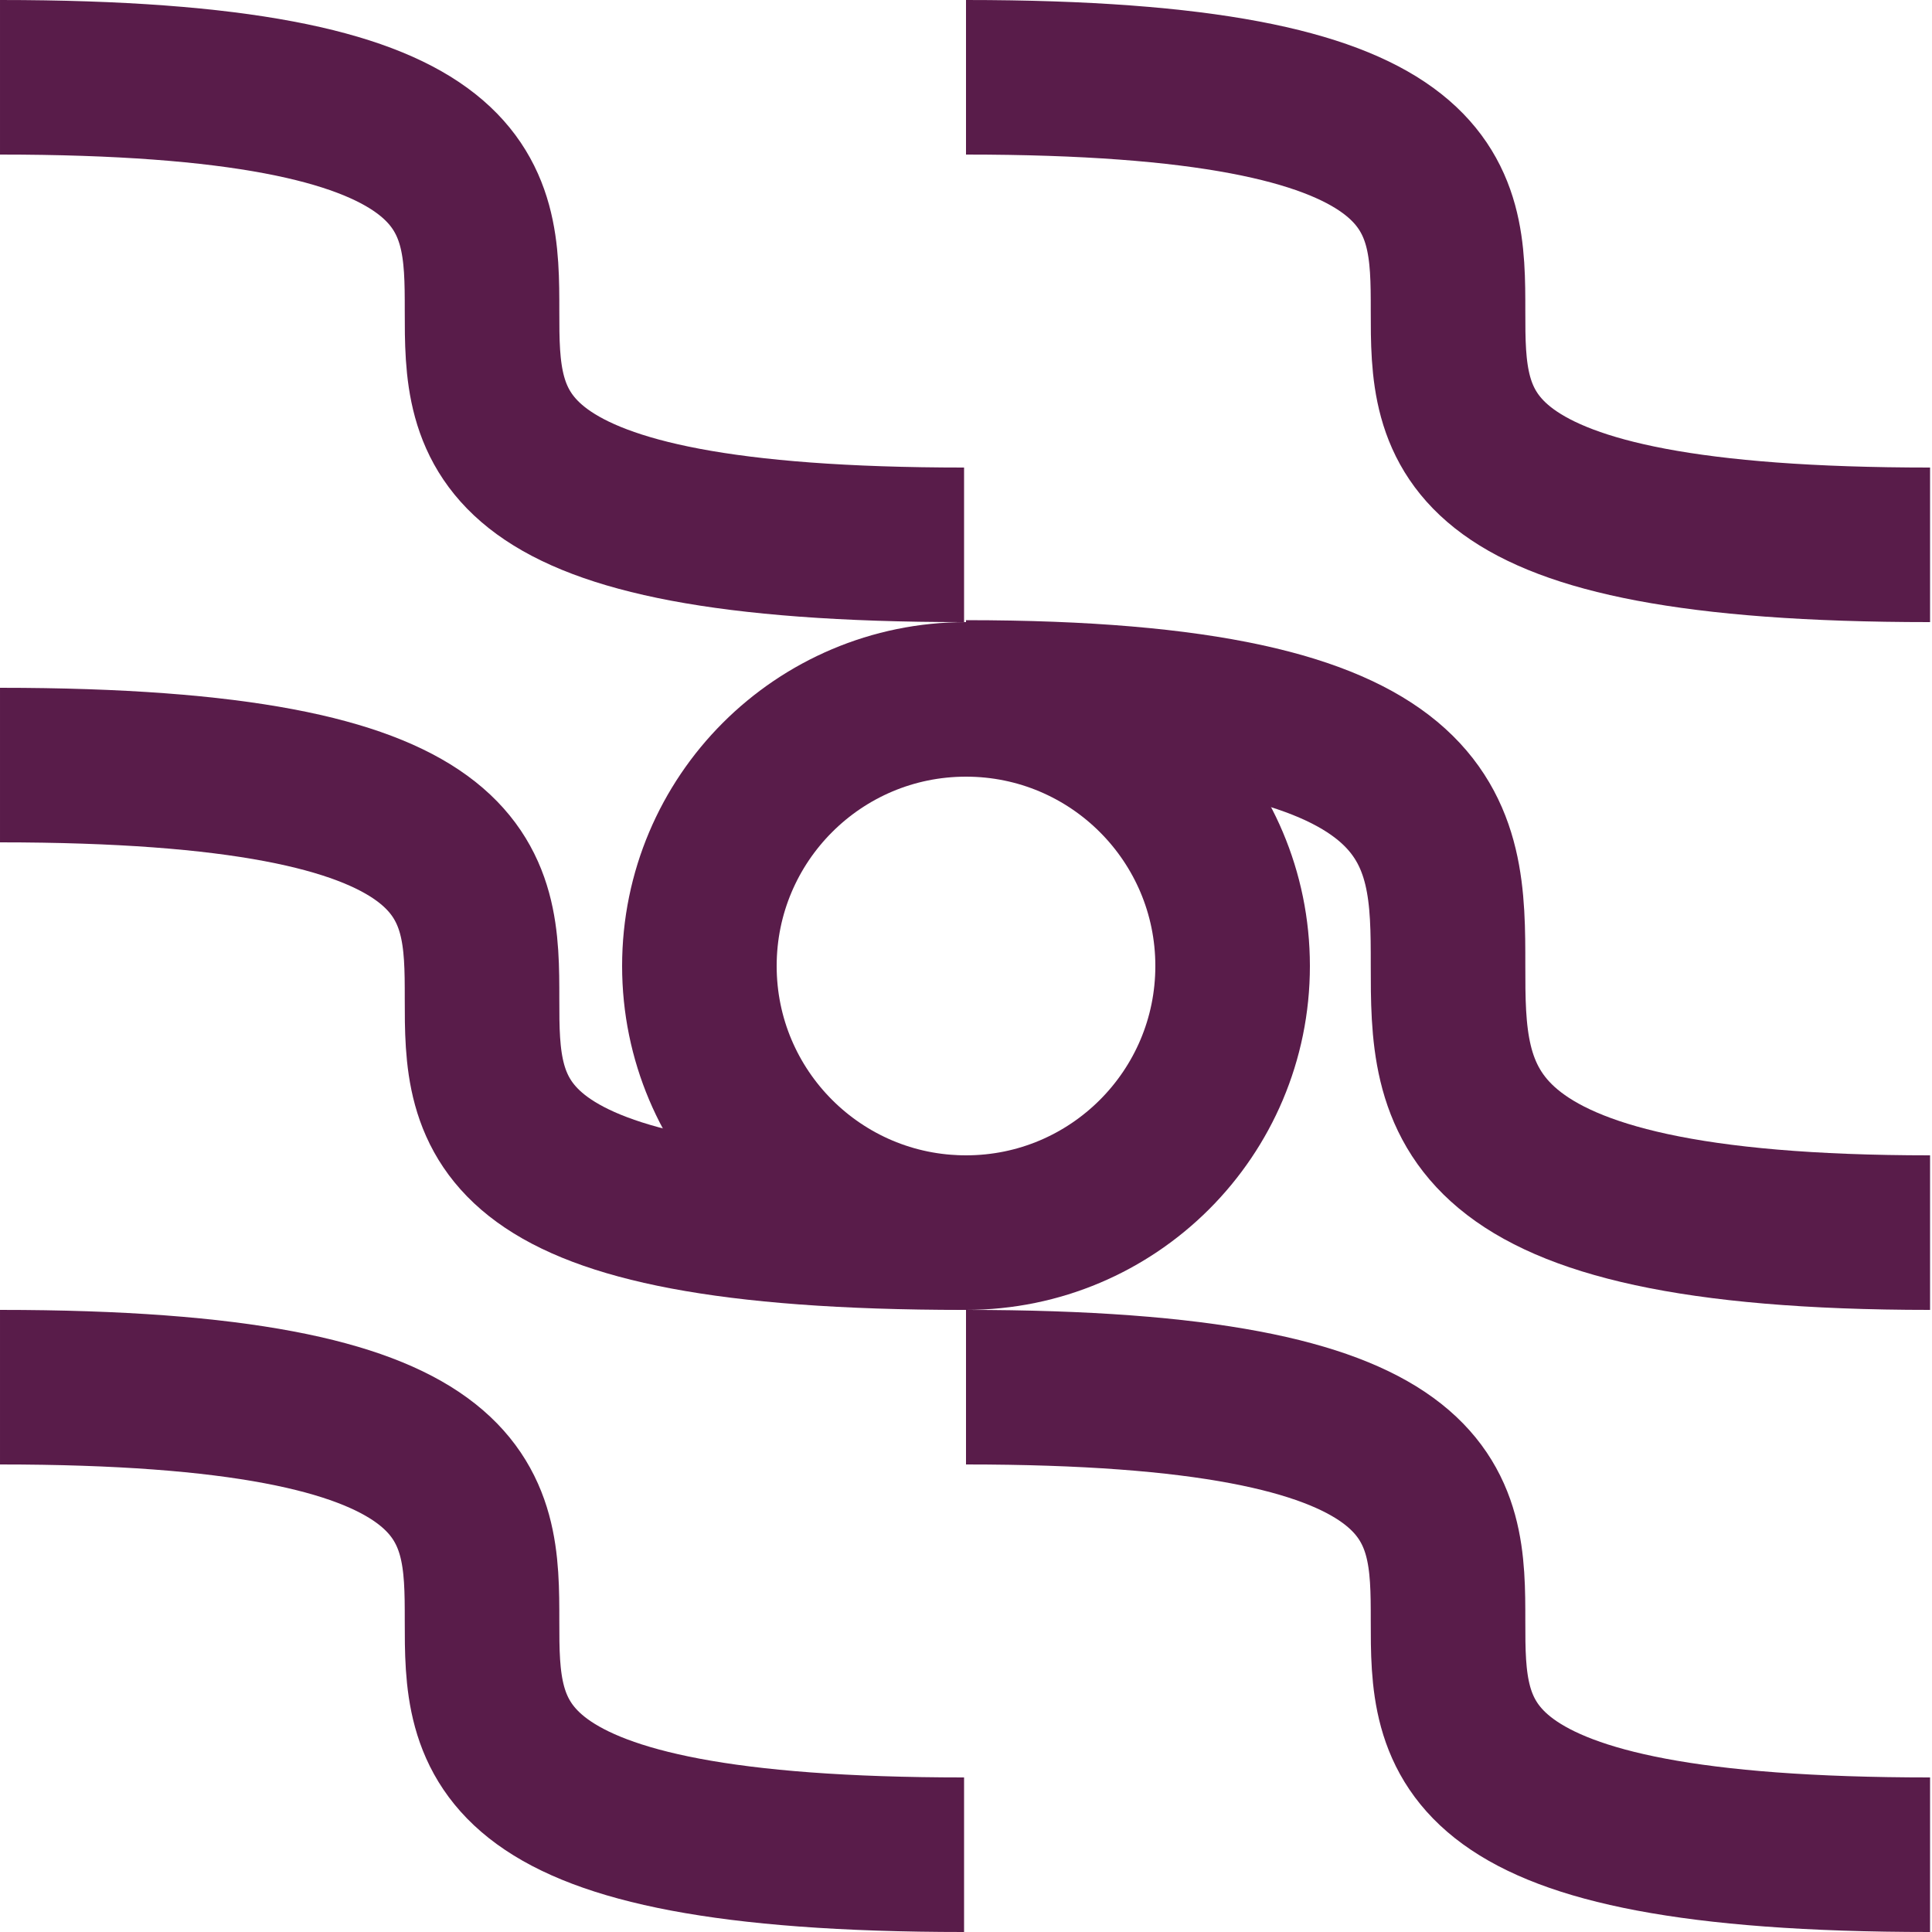
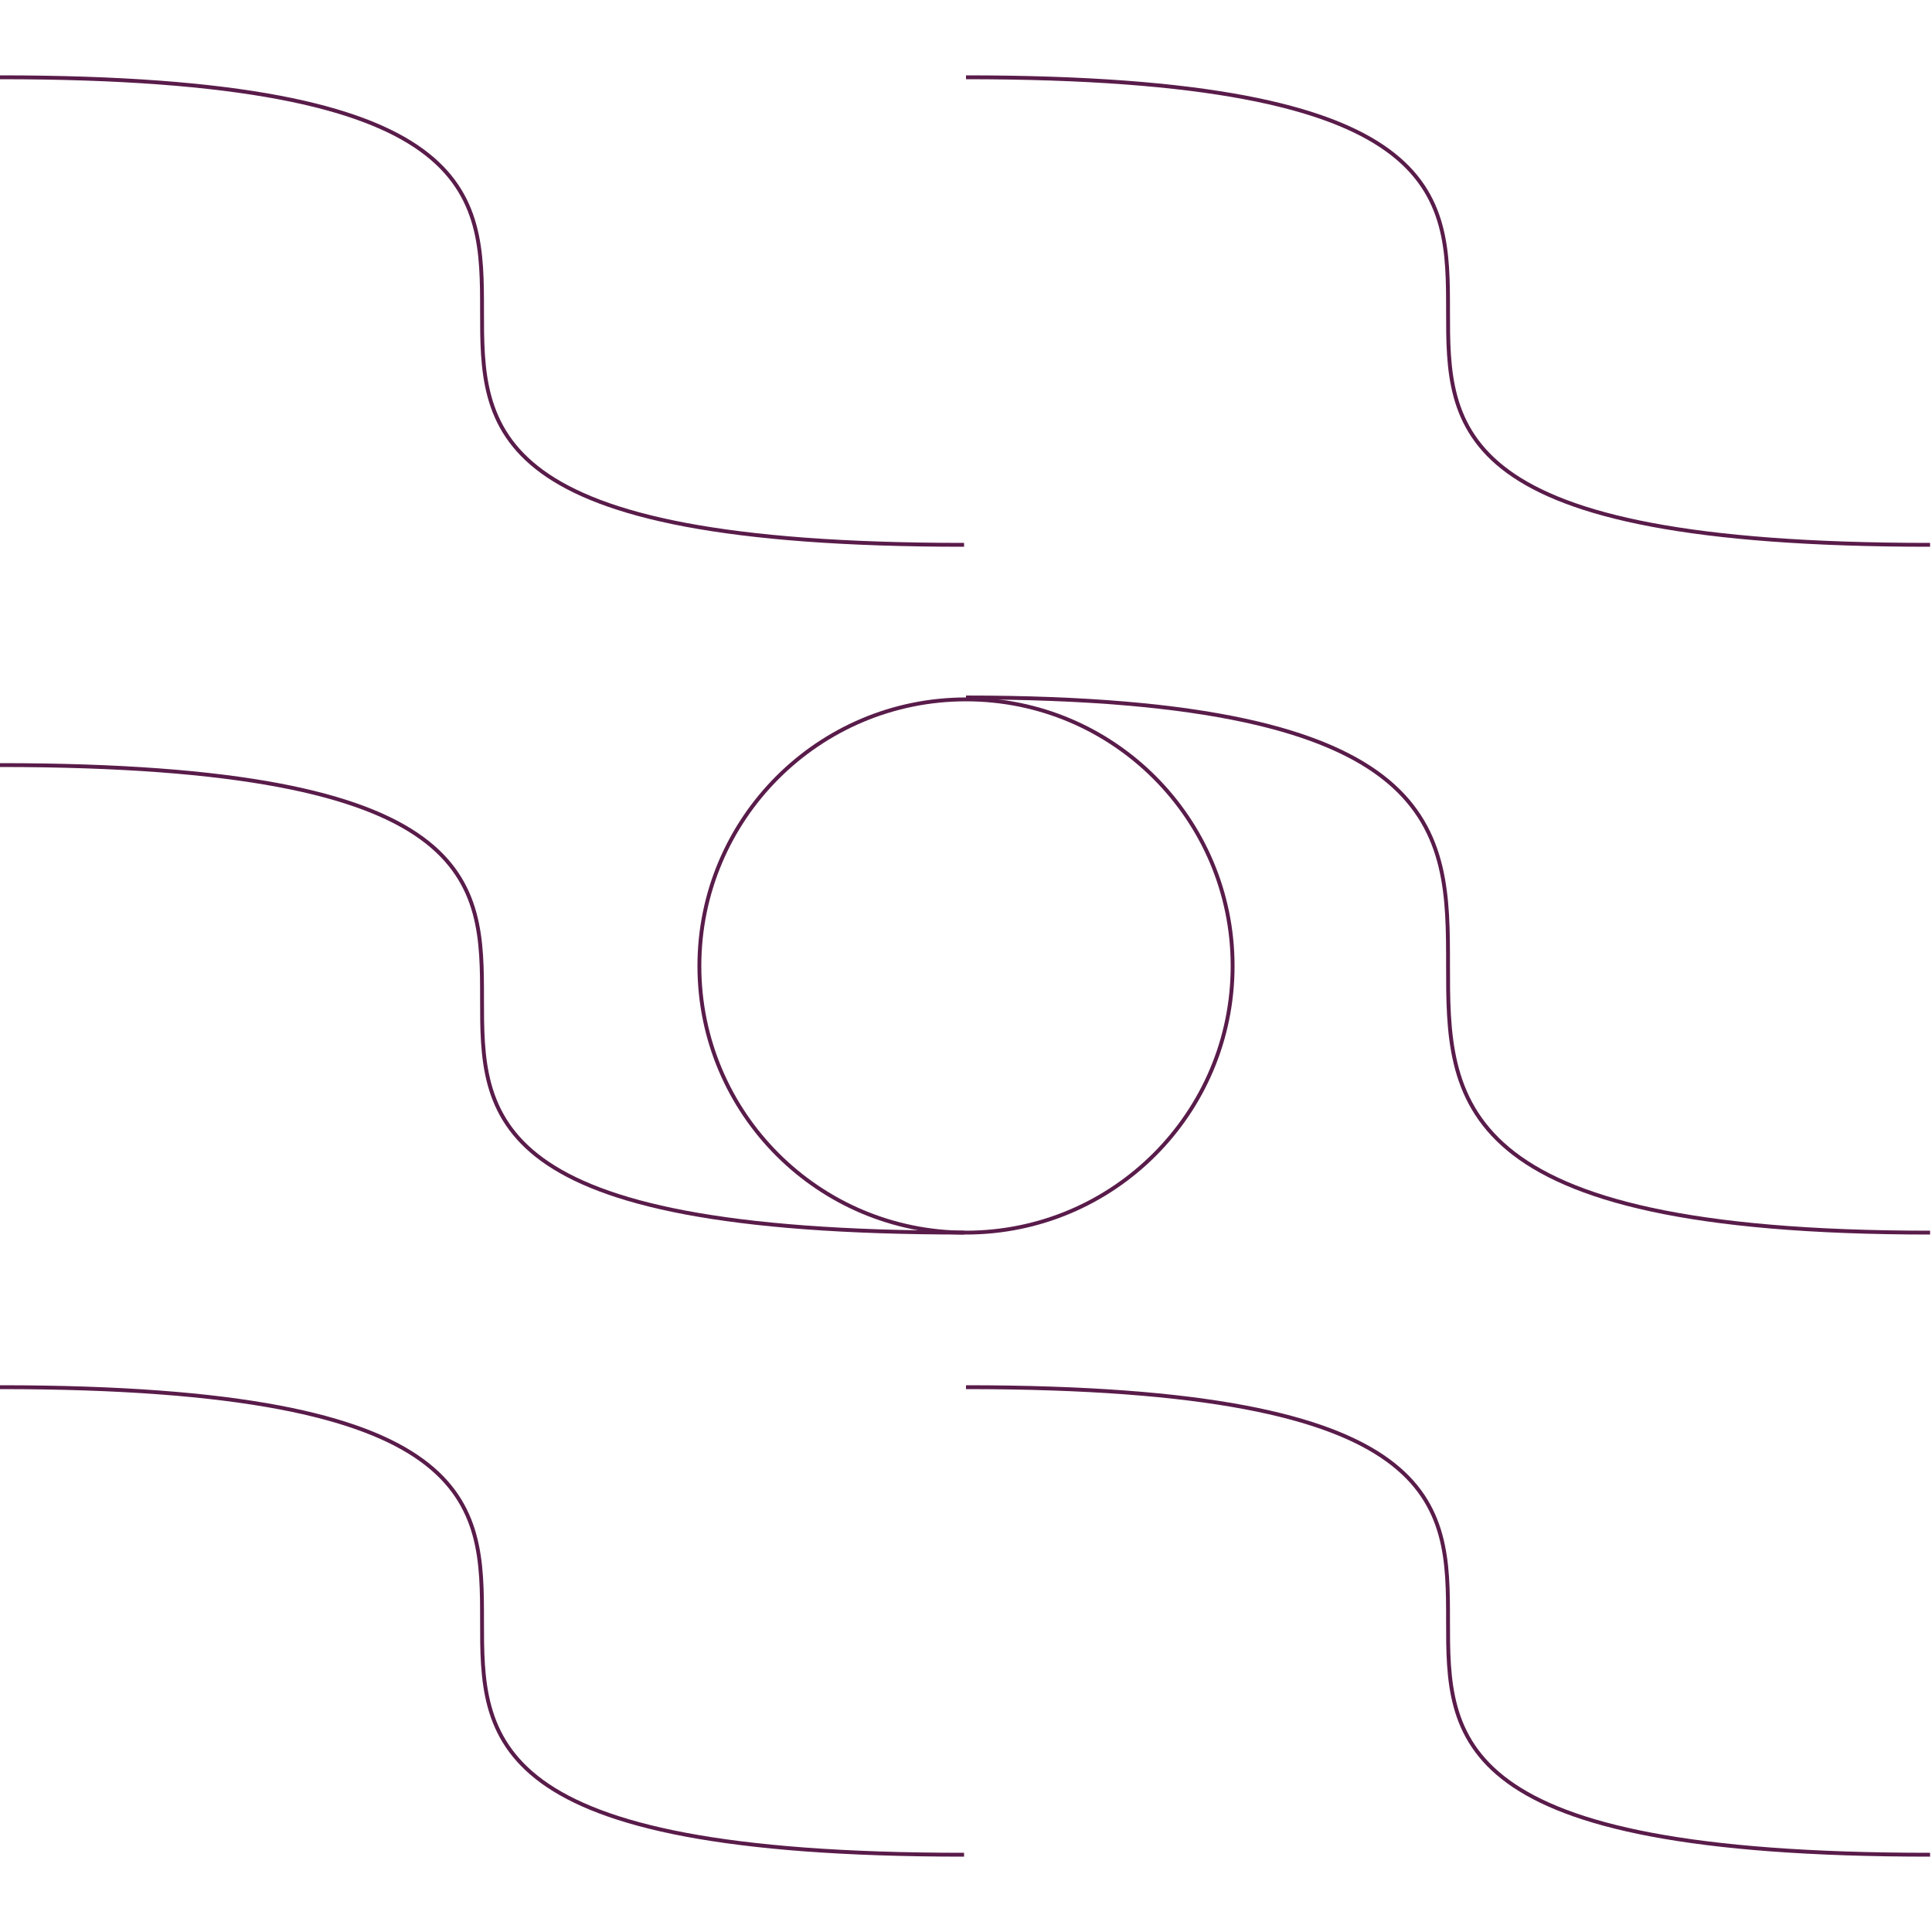
<svg xmlns="http://www.w3.org/2000/svg" width="500" height="500" viewBox="0 0 500 500" fill="none">
-   <path d="M0.001 20C249.501 20 0.001 141.001 249.501 141.001" stroke="#591C4A" stroke-width="40" />
-   <path d="M250.001 20C499.501 20 250.001 141.001 499.501 141.001" stroke="#591C4A" stroke-width="40" />
-   <path d="M0.001 359C249.501 359 0.001 480.001 249.501 480.001" stroke="#591C4A" stroke-width="40" />
-   <path d="M250.001 359C499.501 359 250.001 480.001 499.501 480.001" stroke="#591C4A" stroke-width="40" />
-   <path d="M0.001 198C249.501 198 0.001 319.001 249.501 319.001" stroke="#591C4A" stroke-width="40" />
-   <path d="M250.001 180.501C499.501 180.501 250.001 319.001 499.501 319.001" stroke="#591C4A" stroke-width="40" />
-   <circle cx="250.001" cy="250" r="69" stroke="#591C4A" stroke-width="40" />
+   <path d="M0.001 20C249.501 20 0.001 141.001 249.501 141.001" stroke="#591C4A" strokeWidth="40" />
+   <path d="M250.001 20C499.501 20 250.001 141.001 499.501 141.001" stroke="#591C4A" strokeWidth="40" />
+   <path d="M0.001 359C249.501 359 0.001 480.001 249.501 480.001" stroke="#591C4A" strokeWidth="40" />
+   <path d="M250.001 359C499.501 359 250.001 480.001 499.501 480.001" stroke="#591C4A" strokeWidth="40" />
+   <path d="M0.001 198C249.501 198 0.001 319.001 249.501 319.001" stroke="#591C4A" strokeWidth="40" />
+   <path d="M250.001 180.501C499.501 180.501 250.001 319.001 499.501 319.001" stroke="#591C4A" strokeWidth="40" />
+   <circle cx="250.001" cy="250" r="69" stroke="#591C4A" strokeWidth="40" />
</svg>
